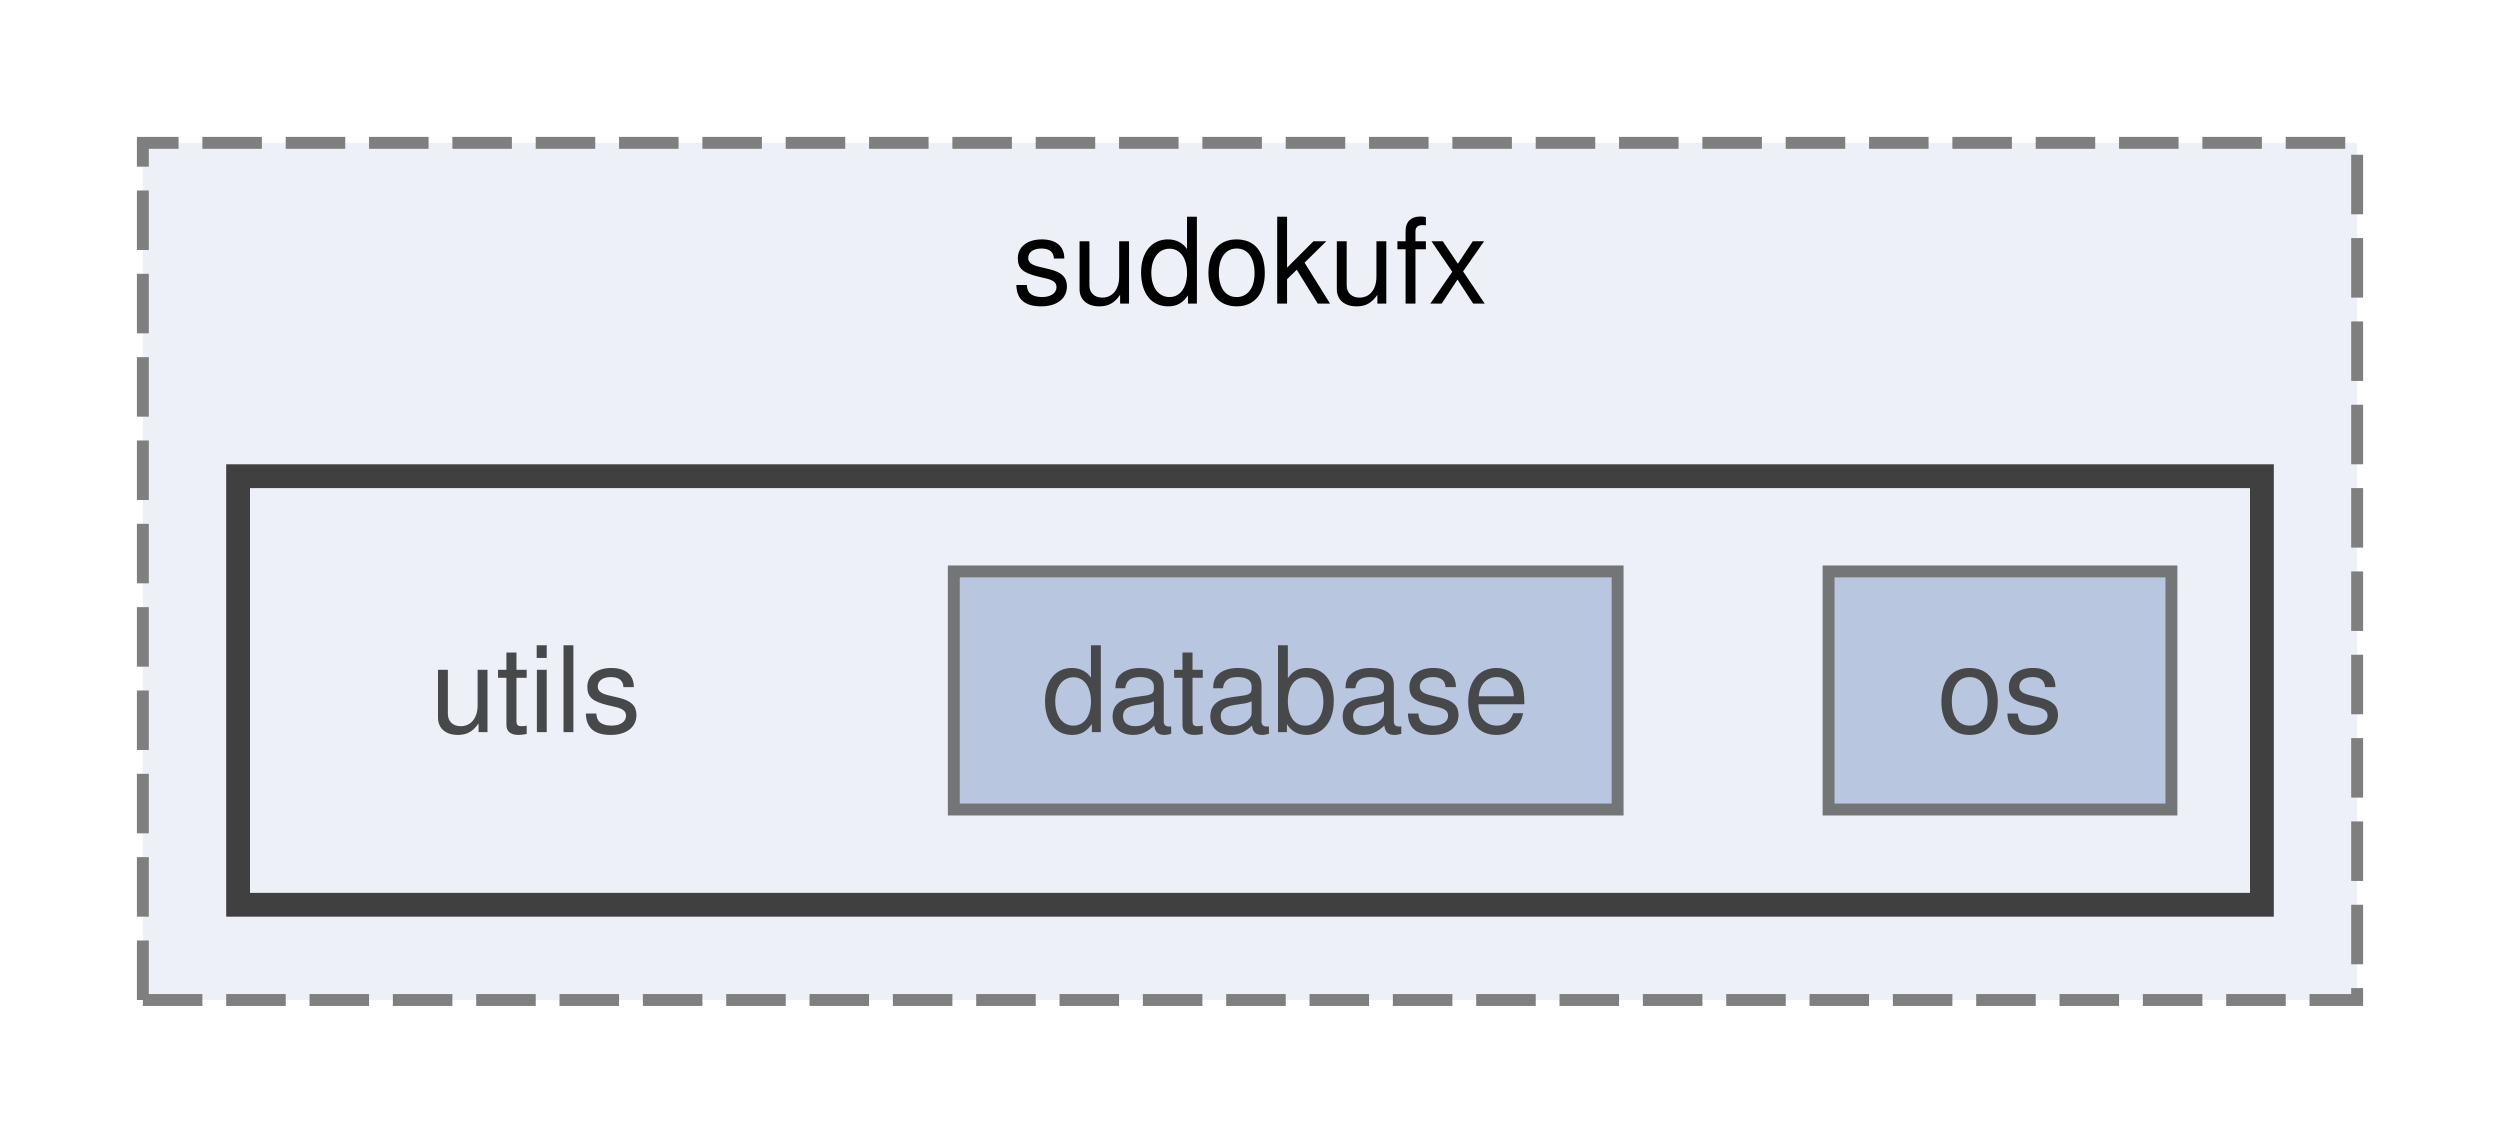
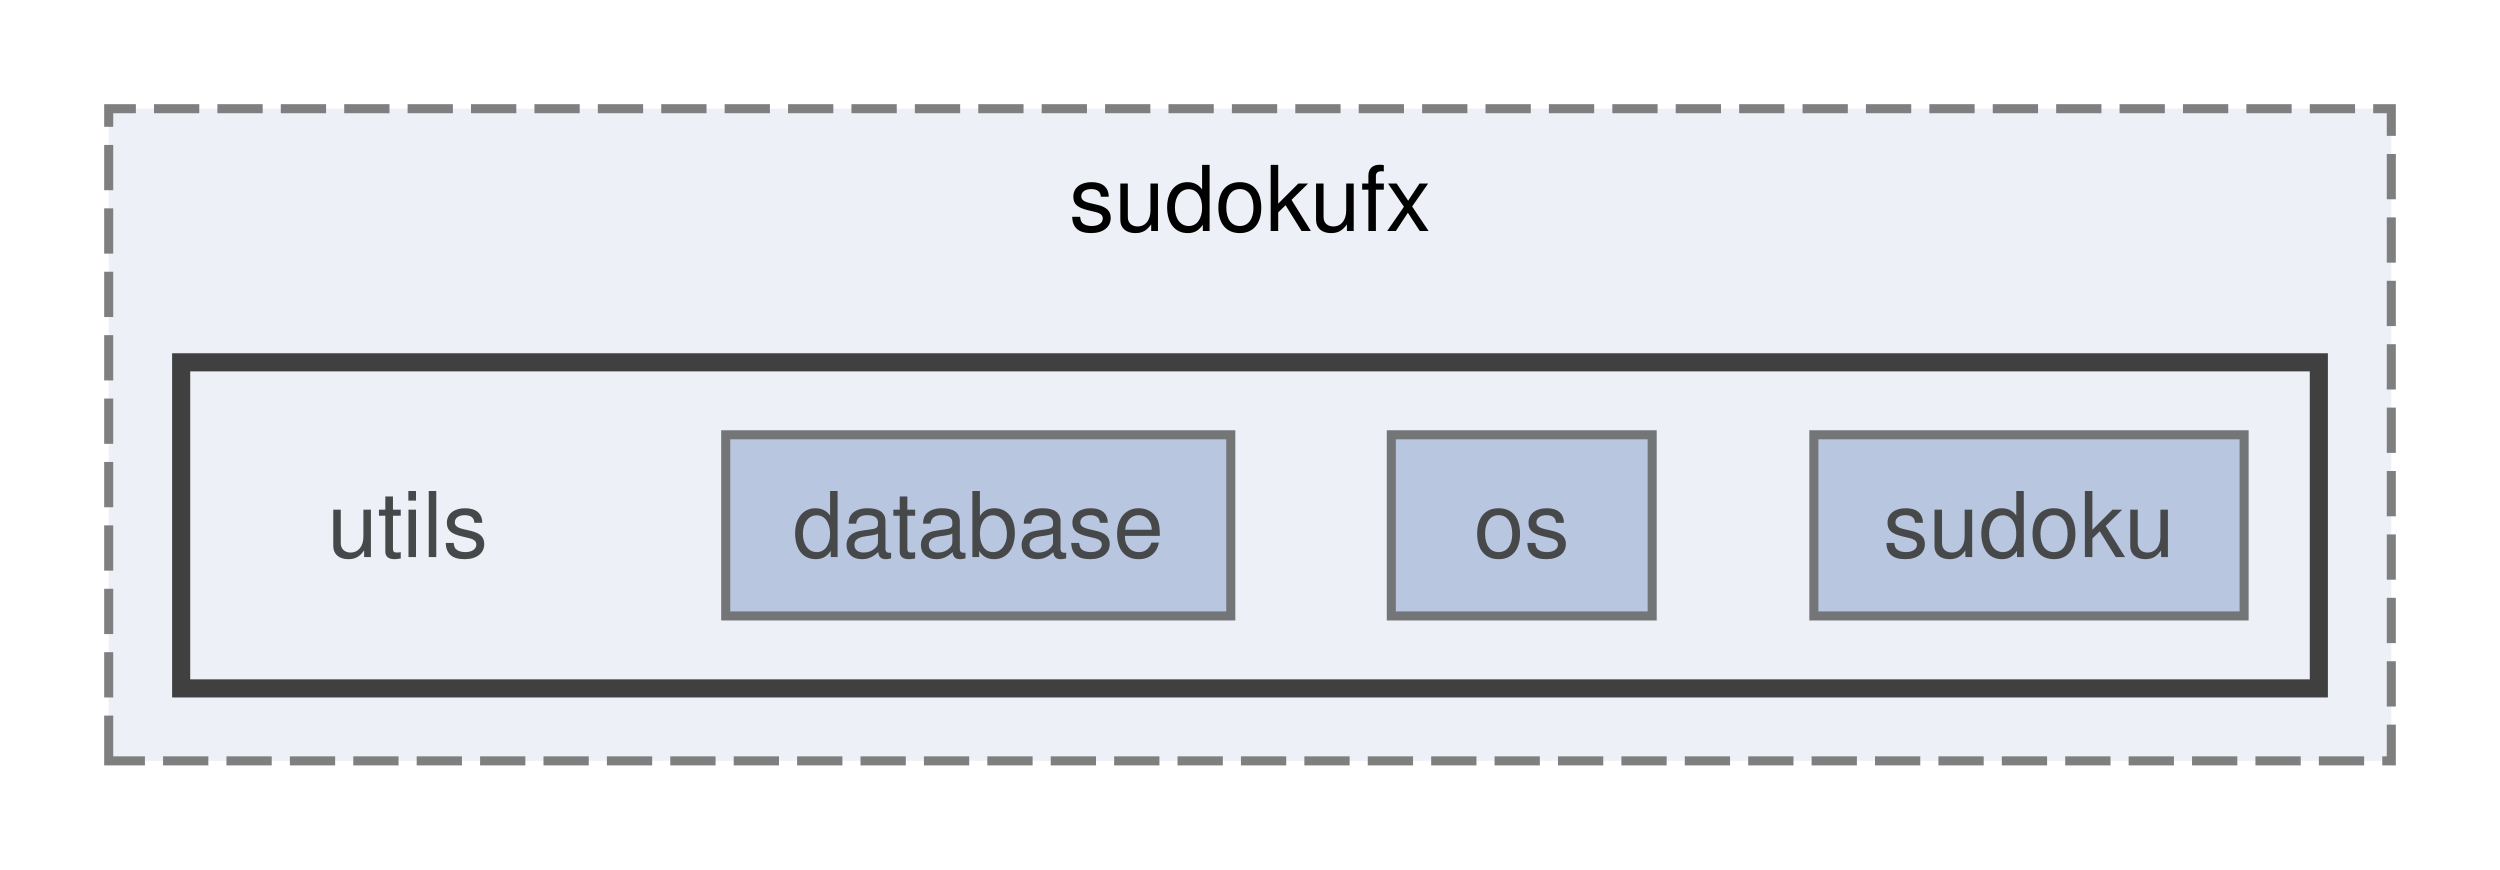
- <svg xmlns="http://www.w3.org/2000/svg" xmlns:xlink="http://www.w3.org/1999/xlink" width="210pt" height="96pt" viewBox="0.00 0.00 210.00 96.00">
+ <svg xmlns="http://www.w3.org/2000/svg" xmlns:xlink="http://www.w3.org/1999/xlink" width="276pt" height="96pt" viewBox="0.00 0.00 276.00 96.00">
  <svg id="main" version="1.1" xml:space="preserve">
    <style type="text/css">
.node, .edge {opacity: 0.7;}
.node.selected, .edge.selected {opacity: 1;}
.edge:hover path { stroke: red; }
.edge:hover polygon { stroke: red; fill: red; }
</style>
    <svg id="graph" class="graph">
      <g id="graph0" class="graph" transform="scale(1 1) rotate(0) translate(4 92)">
        <g id="clust1" class="cluster">
          <g id="a_clust1">
            <a xlink:href="dir_a649969fb0ce802377fa0d754848ffcd.html" target="_top" xlink:title="sudokufx">
-               <polygon fill="#edf0f7" stroke="#7f7f7f" stroke-dasharray="5,2" points="8,-8 8,-80 194,-80 194,-8 8,-8" />
-               <text text-anchor="middle" x="101" y="-66.5" font-family="Helvetica,sans-Serif" font-size="10.00">sudokufx</text>
+               <polygon fill="#edf0f7" stroke="#7f7f7f" stroke-dasharray="5,2" points="8,-8 8,-80 260,-80 260,-8 8,-8" />
+               <text text-anchor="middle" x="134" y="-66.5" font-family="Helvetica,sans-Serif" font-size="10.00">sudokufx</text>
            </a>
          </g>
        </g>
        <g id="clust2" class="cluster">
          <g id="a_clust2">
            <a xlink:href="dir_079c03b5042551a3e9e613c5be3aee61.html" target="_top">
-               <polygon fill="#edf0f7" stroke="#404040" stroke-width="2" points="16,-16 16,-52 186,-52 186,-16 16,-16" />
+               <polygon fill="#edf0f7" stroke="#404040" stroke-width="2" points="16,-16 16,-52 252,-52 252,-16 16,-16" />
            </a>
          </g>
        </g>
        <g id="node1" class="node">
          <text text-anchor="middle" x="41" y="-30.5" font-family="Helvetica,sans-Serif" font-size="10.00">utils</text>
        </g>
        <g id="node2" class="node">
          <g id="a_node2">
            <a xlink:href="dir_09bc30d9ad97031a1b07b26f627484b6.html" target="_top" xlink:title="database">
              <polygon fill="#a2b4d6" stroke="#404040" points="131.88,-44 76.12,-44 76.12,-24 131.88,-24 131.88,-44" />
              <text text-anchor="middle" x="104" y="-30.5" font-family="Helvetica,sans-Serif" font-size="10.00">database</text>
            </a>
          </g>
        </g>
        <g id="node3" class="node">
          <g id="a_node3">
            <a xlink:href="dir_e82972ae129a958f2ab906d5f38f6ed5.html" target="_top" xlink:title="os">
              <polygon fill="#a2b4d6" stroke="#404040" points="178.4,-44 149.6,-44 149.6,-24 178.4,-24 178.4,-44" />
              <text text-anchor="middle" x="164" y="-30.5" font-family="Helvetica,sans-Serif" font-size="10.00">os</text>
            </a>
          </g>
        </g>
+         <g id="node4" class="node">
+           <g id="a_node4">
+             <a xlink:href="dir_d730c1ae1b0625b900856646b3c75001.html" target="_top" xlink:title="sudoku">
+               <polygon fill="#a2b4d6" stroke="#404040" points="243.75,-44 196.25,-44 196.25,-24 243.75,-24 243.75,-44" />
+               <text text-anchor="middle" x="220" y="-30.5" font-family="Helvetica,sans-Serif" font-size="10.00">sudoku</text>
+             </a>
+           </g>
+         </g>
      </g>
    </svg>
  </svg>
  <style type="text/css">

[data-mouse-over-selected='false'] { opacity: 0.7; }
[data-mouse-over-selected='true']  { opacity: 1.0; }

</style>
</svg>
